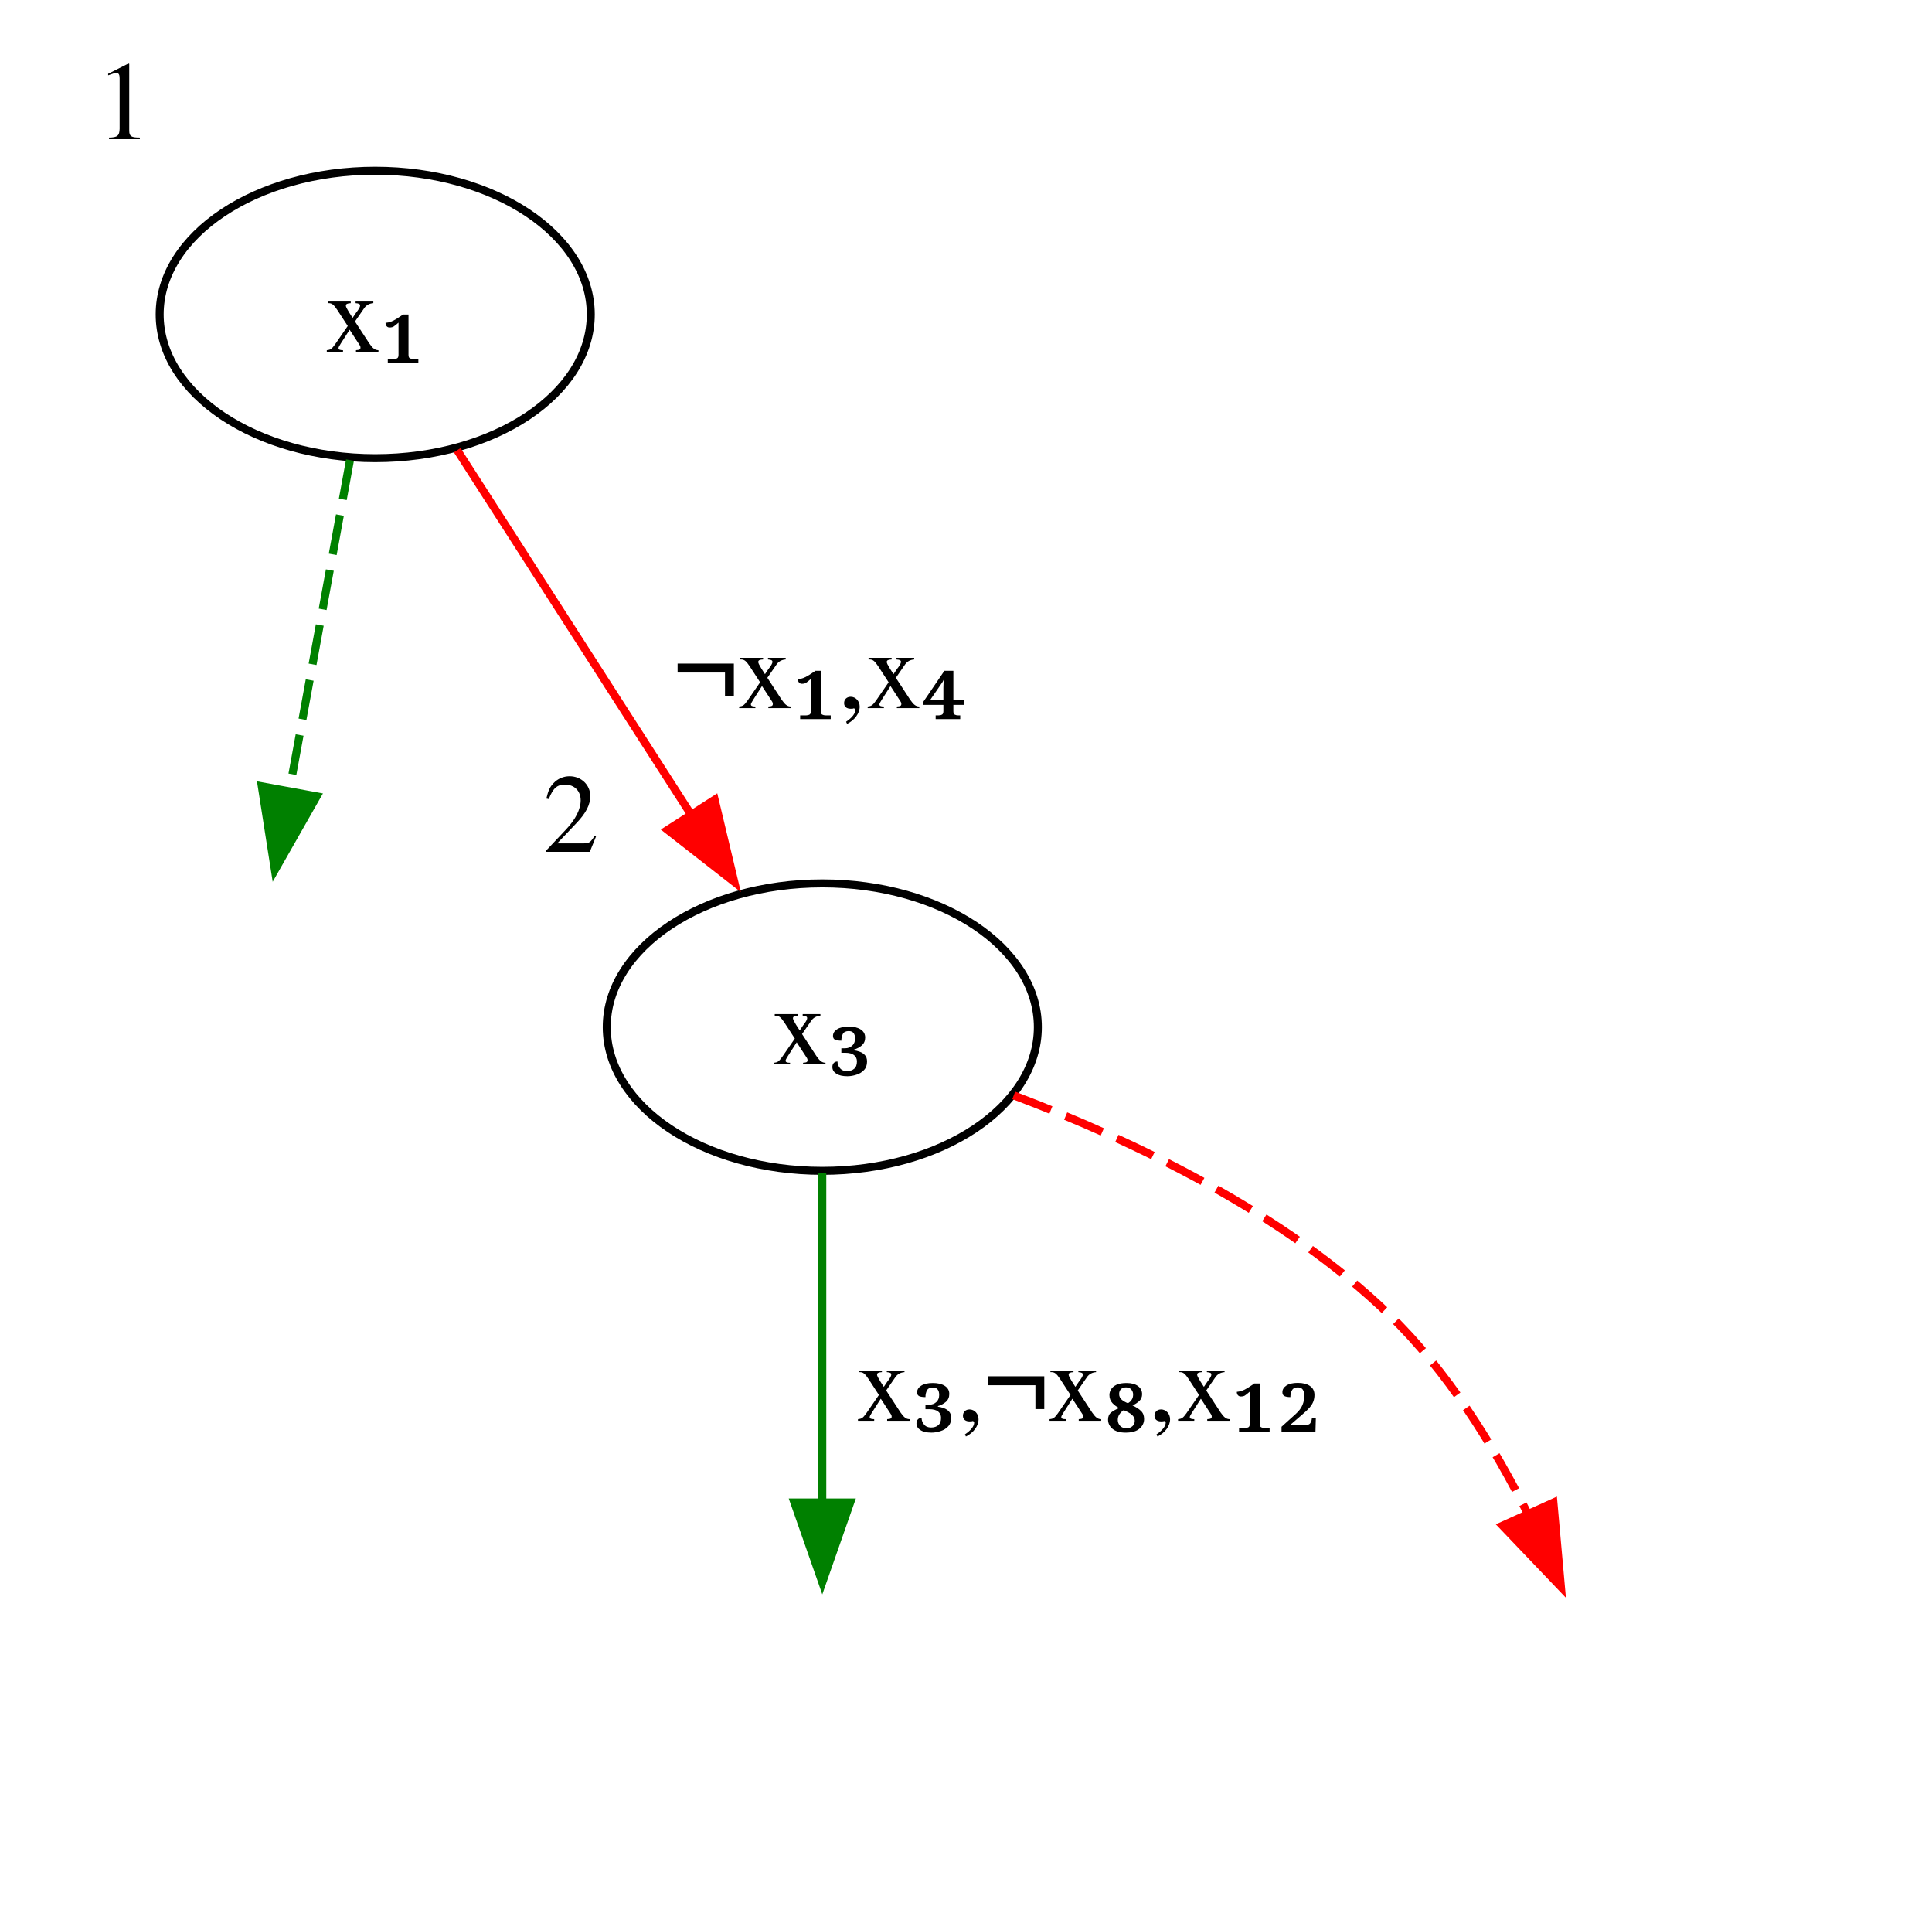
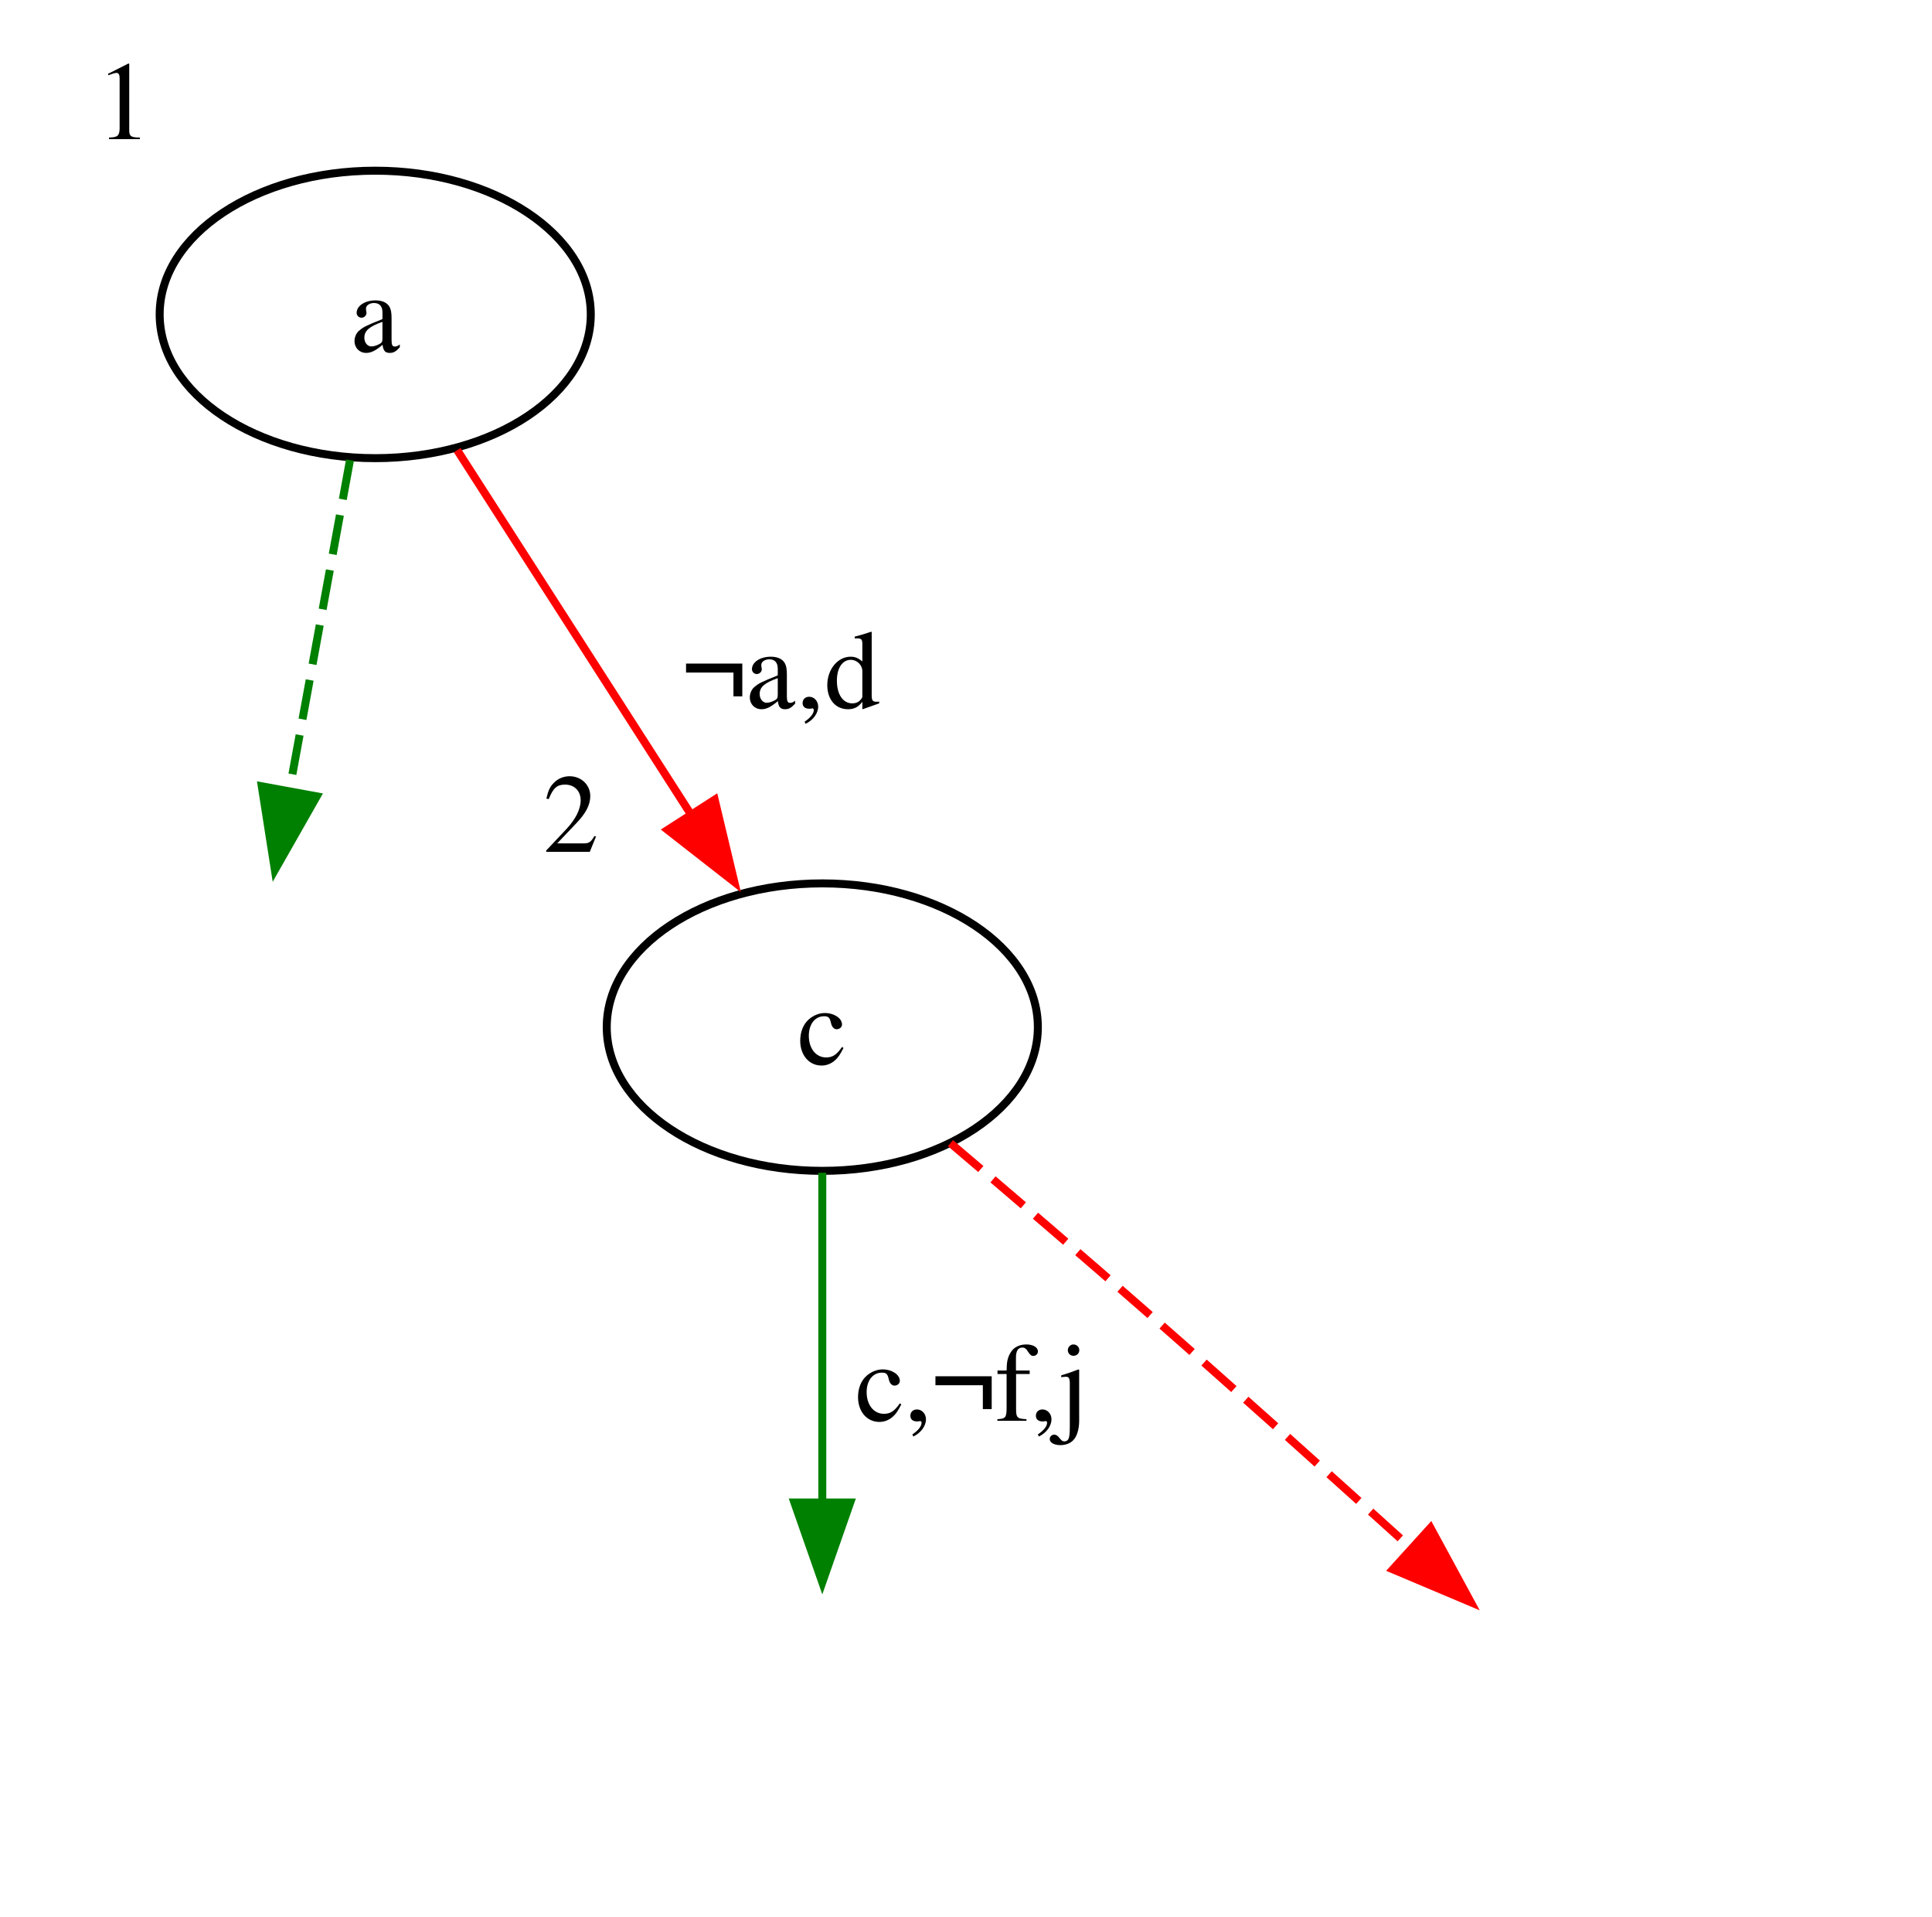
<svg xmlns="http://www.w3.org/2000/svg" width="242pt" height="240pt" viewBox="0.00 0.00 242.00 239.75">
  <g id="graph0" class="graph" transform="scale(1 1) rotate(0) translate(4 235.75)">
    <g id="node1" class="node">
</g>
    <g id="node2" class="node">
</g>
    <g id="node3" class="node">
</g>
    <g id="node4" class="node">
      <ellipse fill="none" stroke="black" cx="43" cy="-196.5" rx="27" ry="18" />
-       <text text-anchor="middle" x="43" y="-191.82" font-family="Times,serif" font-size="14.00">x₁</text>
+       <text text-anchor="middle" x="43" y="-191.82" font-family="Times,serif" font-size="14.00">a</text>
      <text text-anchor="middle" x="11.5" y="-218.45" font-family="Times,serif" font-size="14.00">1</text>
    </g>
    <g id="edge1" class="edge">
      <path fill="none" stroke="green" stroke-dasharray="5,2" d="M39.84,-178.26C37.67,-166.43 34.74,-150.45 32.23,-136.75" />
      <polygon fill="green" stroke="green" points="35.67,-136.15 30.43,-126.94 28.79,-137.41 35.67,-136.15" />
    </g>
    <g id="node5" class="node">
      <ellipse fill="none" stroke="black" cx="99" cy="-107.25" rx="27" ry="18" />
-       <text text-anchor="middle" x="99" y="-102.58" font-family="Times,serif" font-size="14.00">x₃</text>
+       <text text-anchor="middle" x="99" y="-102.58" font-family="Times,serif" font-size="14.00">c</text>
      <text text-anchor="middle" x="67.5" y="-129.2" font-family="Times,serif" font-size="14.00">2</text>
    </g>
    <g id="edge2" class="edge">
      <path fill="none" stroke="red" d="M53.27,-179.5C61.48,-166.71 73.14,-148.53 82.64,-133.74" />
      <polygon fill="red" stroke="red" points="85.52,-135.73 87.98,-125.43 79.63,-131.95 85.52,-135.73" />
-       <text text-anchor="middle" x="98.75" y="-147.2" font-family="Times,serif" font-size="14.00">¬x₁,x₄</text>
+       <text text-anchor="middle" x="93.88" y="-147.2" font-family="Times,serif" font-size="14.00">¬a,d</text>
    </g>
    <g id="edge4" class="edge">
-       <path fill="none" stroke="red" stroke-dasharray="5,2" d="M122.98,-98.7C137.93,-93.04 156.76,-84.05 170,-71.25 177.26,-64.23 183.07,-54.92 187.47,-46.1" />
-       <polygon fill="red" stroke="red" points="190.58,-47.71 191.52,-37.16 184.21,-44.82 190.58,-47.71" />
+       <path fill="none" stroke="red" stroke-dasharray="5,2" d="M115.05,-92.72C122.65,-86.27 131.84,-78.41 140,-71.25 150.88,-61.71 162.76,-51.04 172.93,-41.85" />
+       <polygon fill="red" stroke="red" points="175.18,-44.54 180.23,-35.23 170.47,-39.35 175.18,-44.54" />
    </g>
    <g id="node6" class="node">
</g>
    <g id="edge3" class="edge">
      <path fill="none" stroke="green" d="M99,-89.01C99,-77.18 99,-61.2 99,-47.5" />
      <polygon fill="green" stroke="green" points="102.5,-47.72 99,-37.72 95.5,-47.72 102.5,-47.72" />
-       <text text-anchor="middle" x="132.38" y="-57.95" font-family="Times,serif" font-size="14.00">x₃,¬x₈,x₁₂</text>
+       <text text-anchor="middle" x="117.75" y="-57.95" font-family="Times,serif" font-size="14.00">c,¬f,j</text>
    </g>
    <g id="edge5" class="edge">
</g>
  </g>
</svg>
